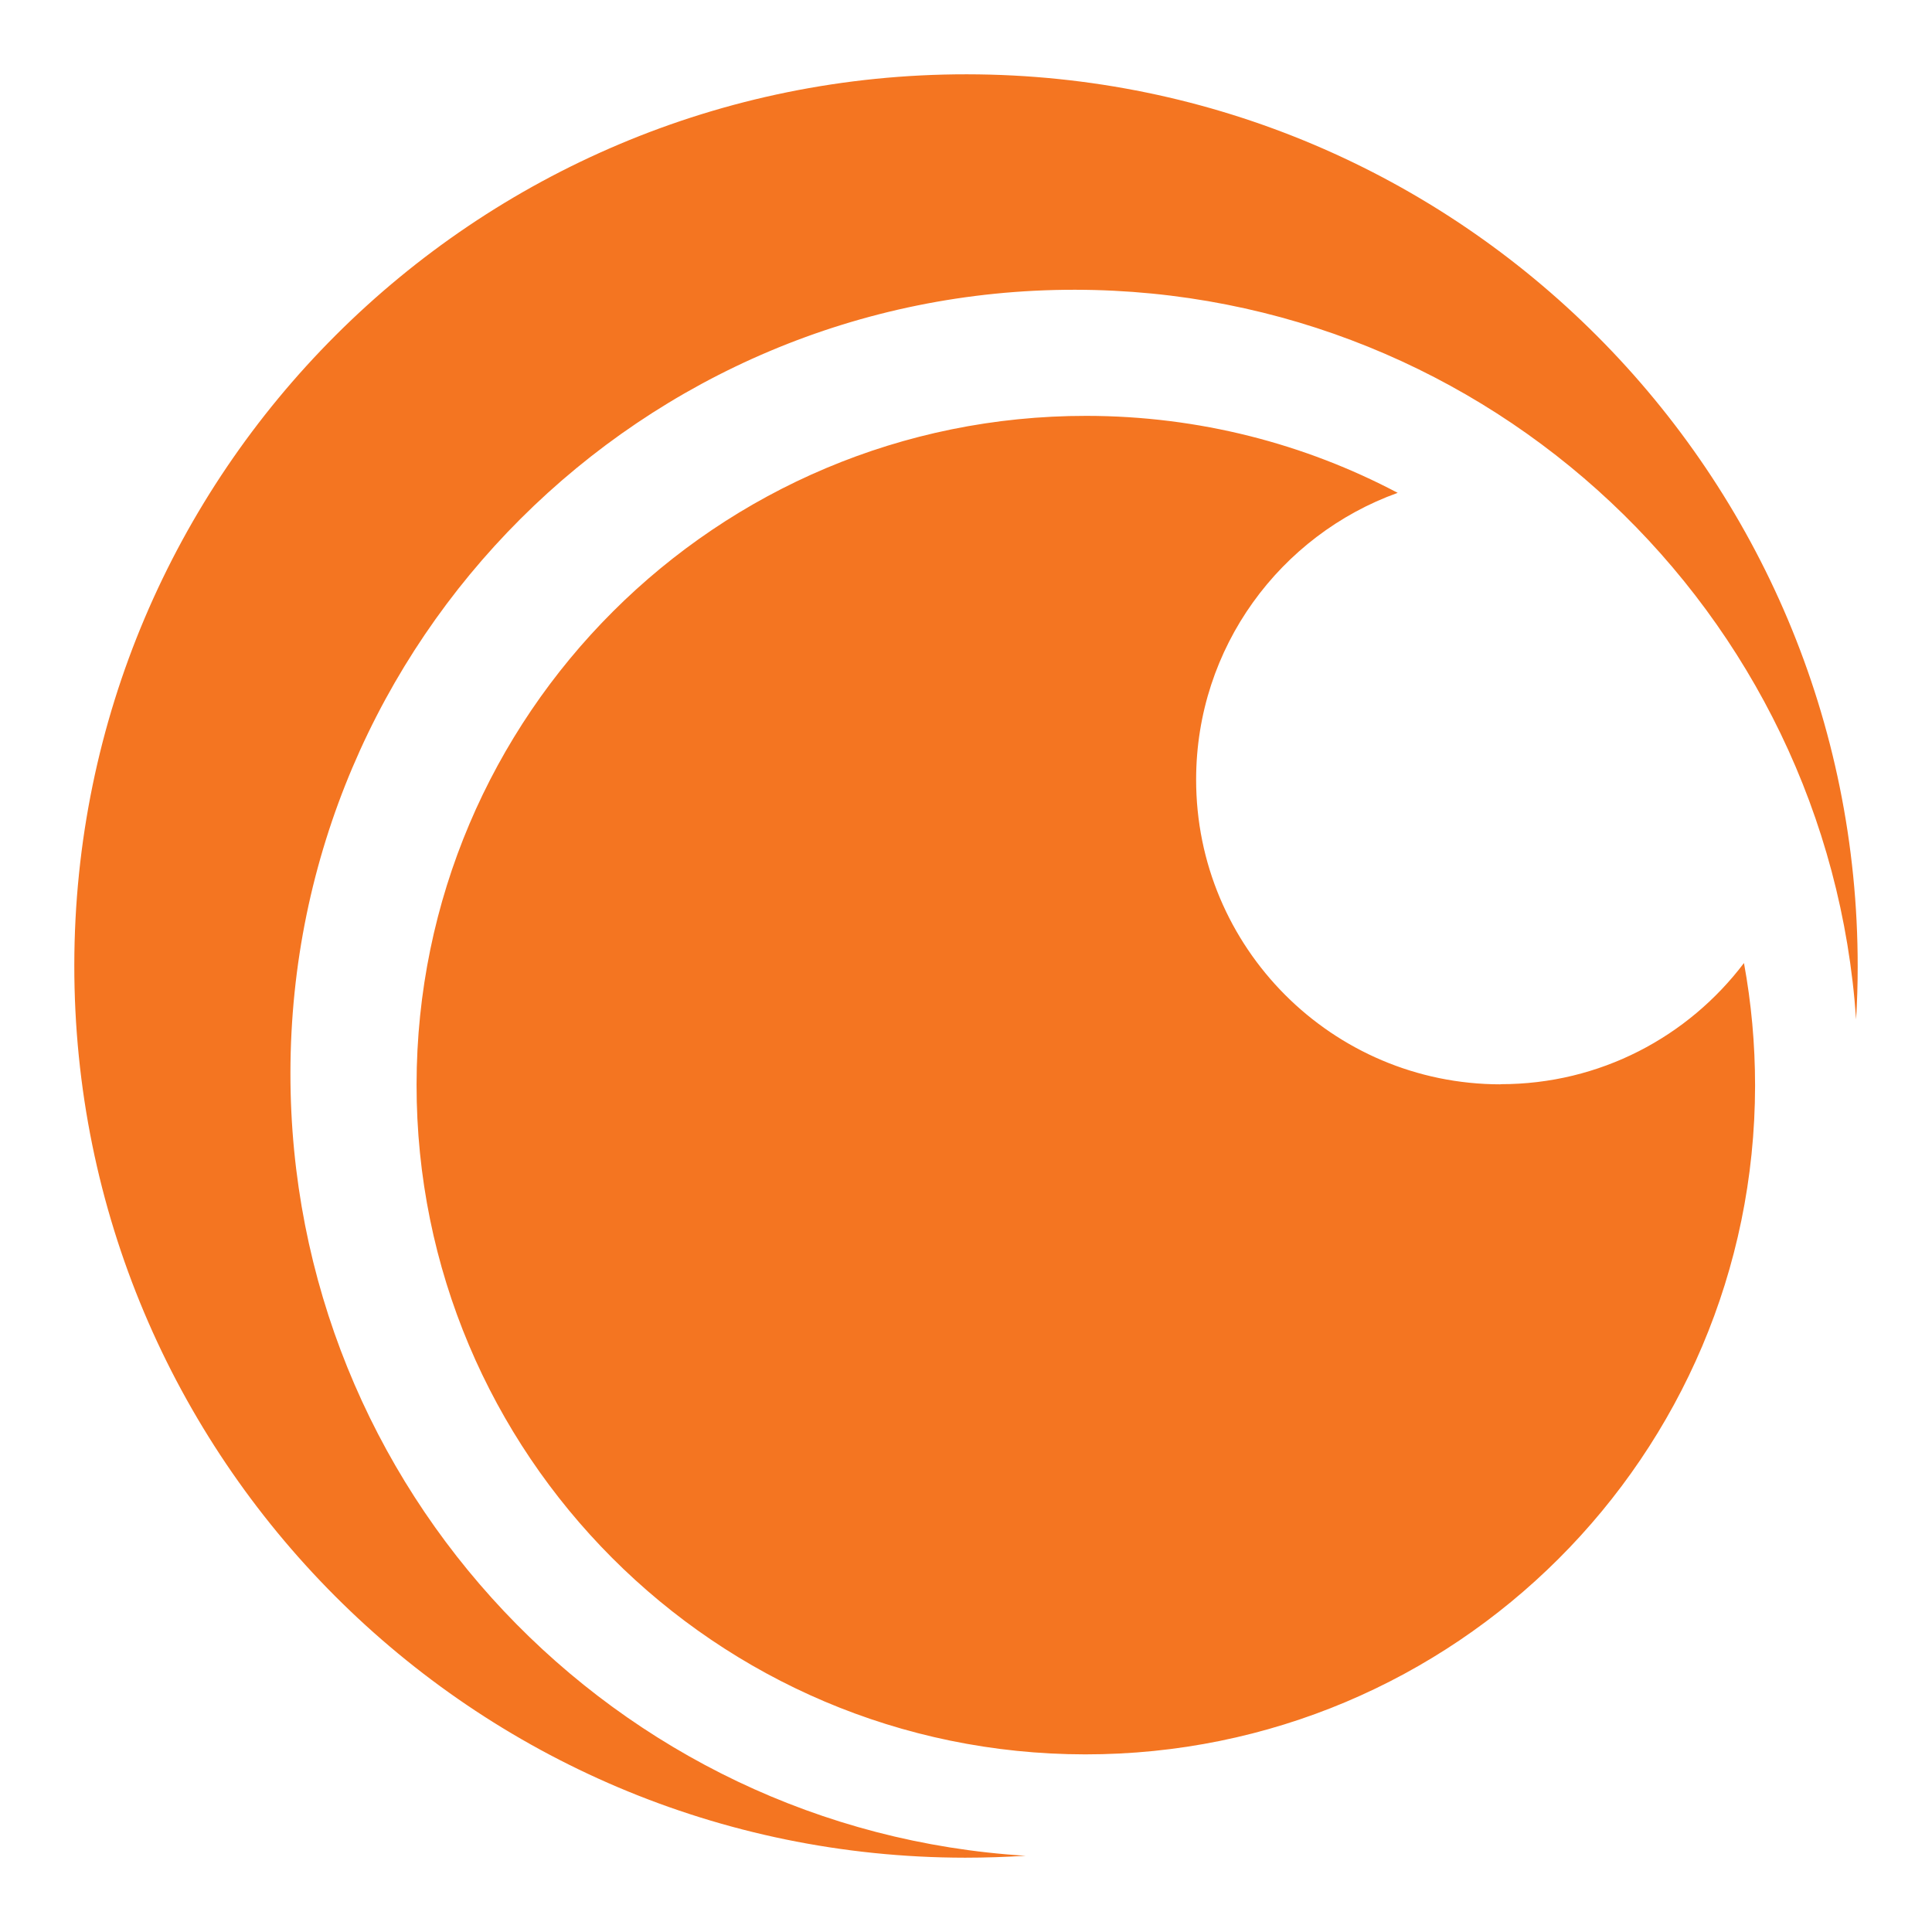
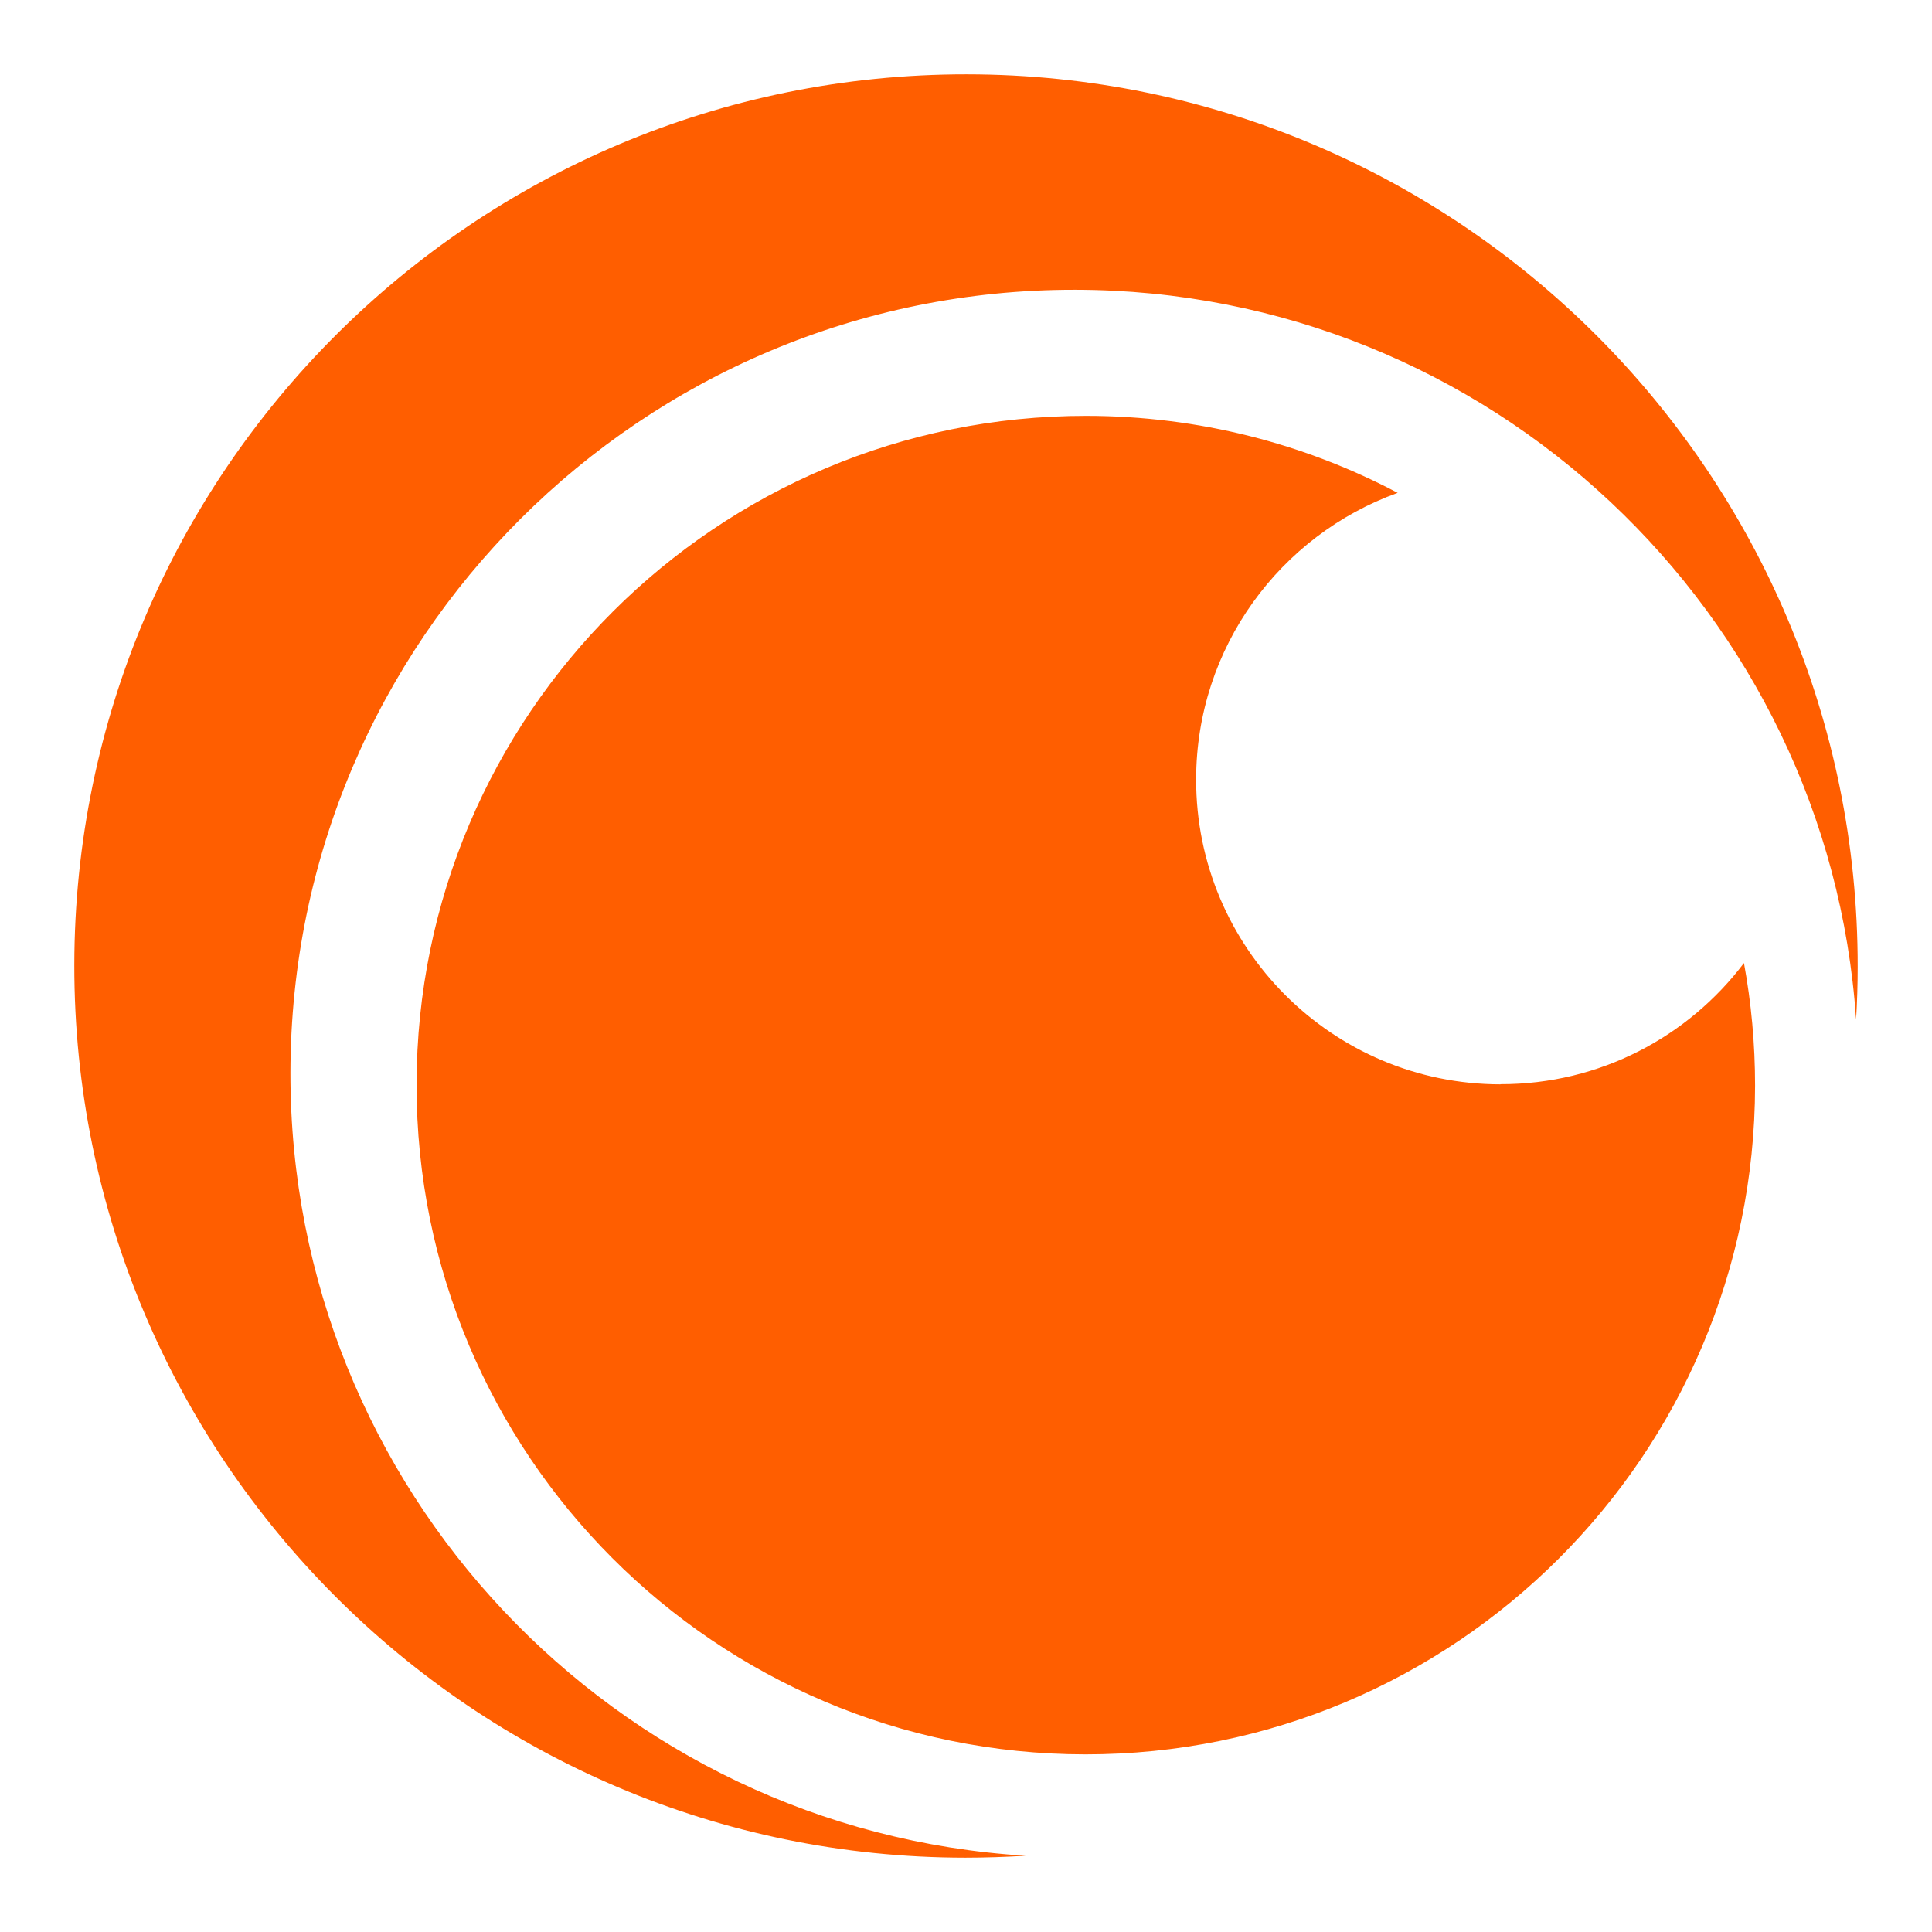
<svg xmlns="http://www.w3.org/2000/svg" viewBox="0 0 52 52">
-   <path fill="#f47521" d="     M7.817 28.873C7.83 17.223 17.285 7.787 28.935 7.799C40.089 7.811 49.211 16.477 49.957 27.437C49.985 26.968 50 26.496 50 26.025C50.012 12.768 39.281 2.012 26.025 2C12.768 1.988 2.012 12.722 2 25.975C1.988 39.232 12.722 49.988 25.975 50C26.524 50 27.067 49.981 27.606 49.948C16.554 49.272 7.805 40.092 7.817 28.873Z     M40.385 29.185C35.856 29.181 32.187 25.504 32.194 20.975C32.197 17.424 34.459 14.402 37.619 13.265C35.119 11.945 32.27 11.196 29.243 11.193C19.295 11.184 11.221 19.239 11.212 29.188C11.202 39.136 19.258 47.21 29.206 47.219C39.154 47.228 47.228 39.173 47.238 29.222C47.238 28.093 47.136 26.993 46.939 25.92C45.441 27.902 43.064 29.185 40.385 29.181V29.185Z   " />
+   <path fill="#ff5e00" d="     M7.817 28.873C7.83 17.223 17.285 7.787 28.935 7.799C40.089 7.811 49.211 16.477 49.957 27.437C49.985 26.968 50 26.496 50 26.025C50.012 12.768 39.281 2.012 26.025 2C12.768 1.988 2.012 12.722 2 25.975C1.988 39.232 12.722 49.988 25.975 50C26.524 50 27.067 49.981 27.606 49.948C16.554 49.272 7.805 40.092 7.817 28.873Z     M40.385 29.185C35.856 29.181 32.187 25.504 32.194 20.975C32.197 17.424 34.459 14.402 37.619 13.265C35.119 11.945 32.27 11.196 29.243 11.193C19.295 11.184 11.221 19.239 11.212 29.188C11.202 39.136 19.258 47.21 29.206 47.219C39.154 47.228 47.228 39.173 47.238 29.222C47.238 28.093 47.136 26.993 46.939 25.92C45.441 27.902 43.064 29.185 40.385 29.181V29.185Z   " />
</svg>
